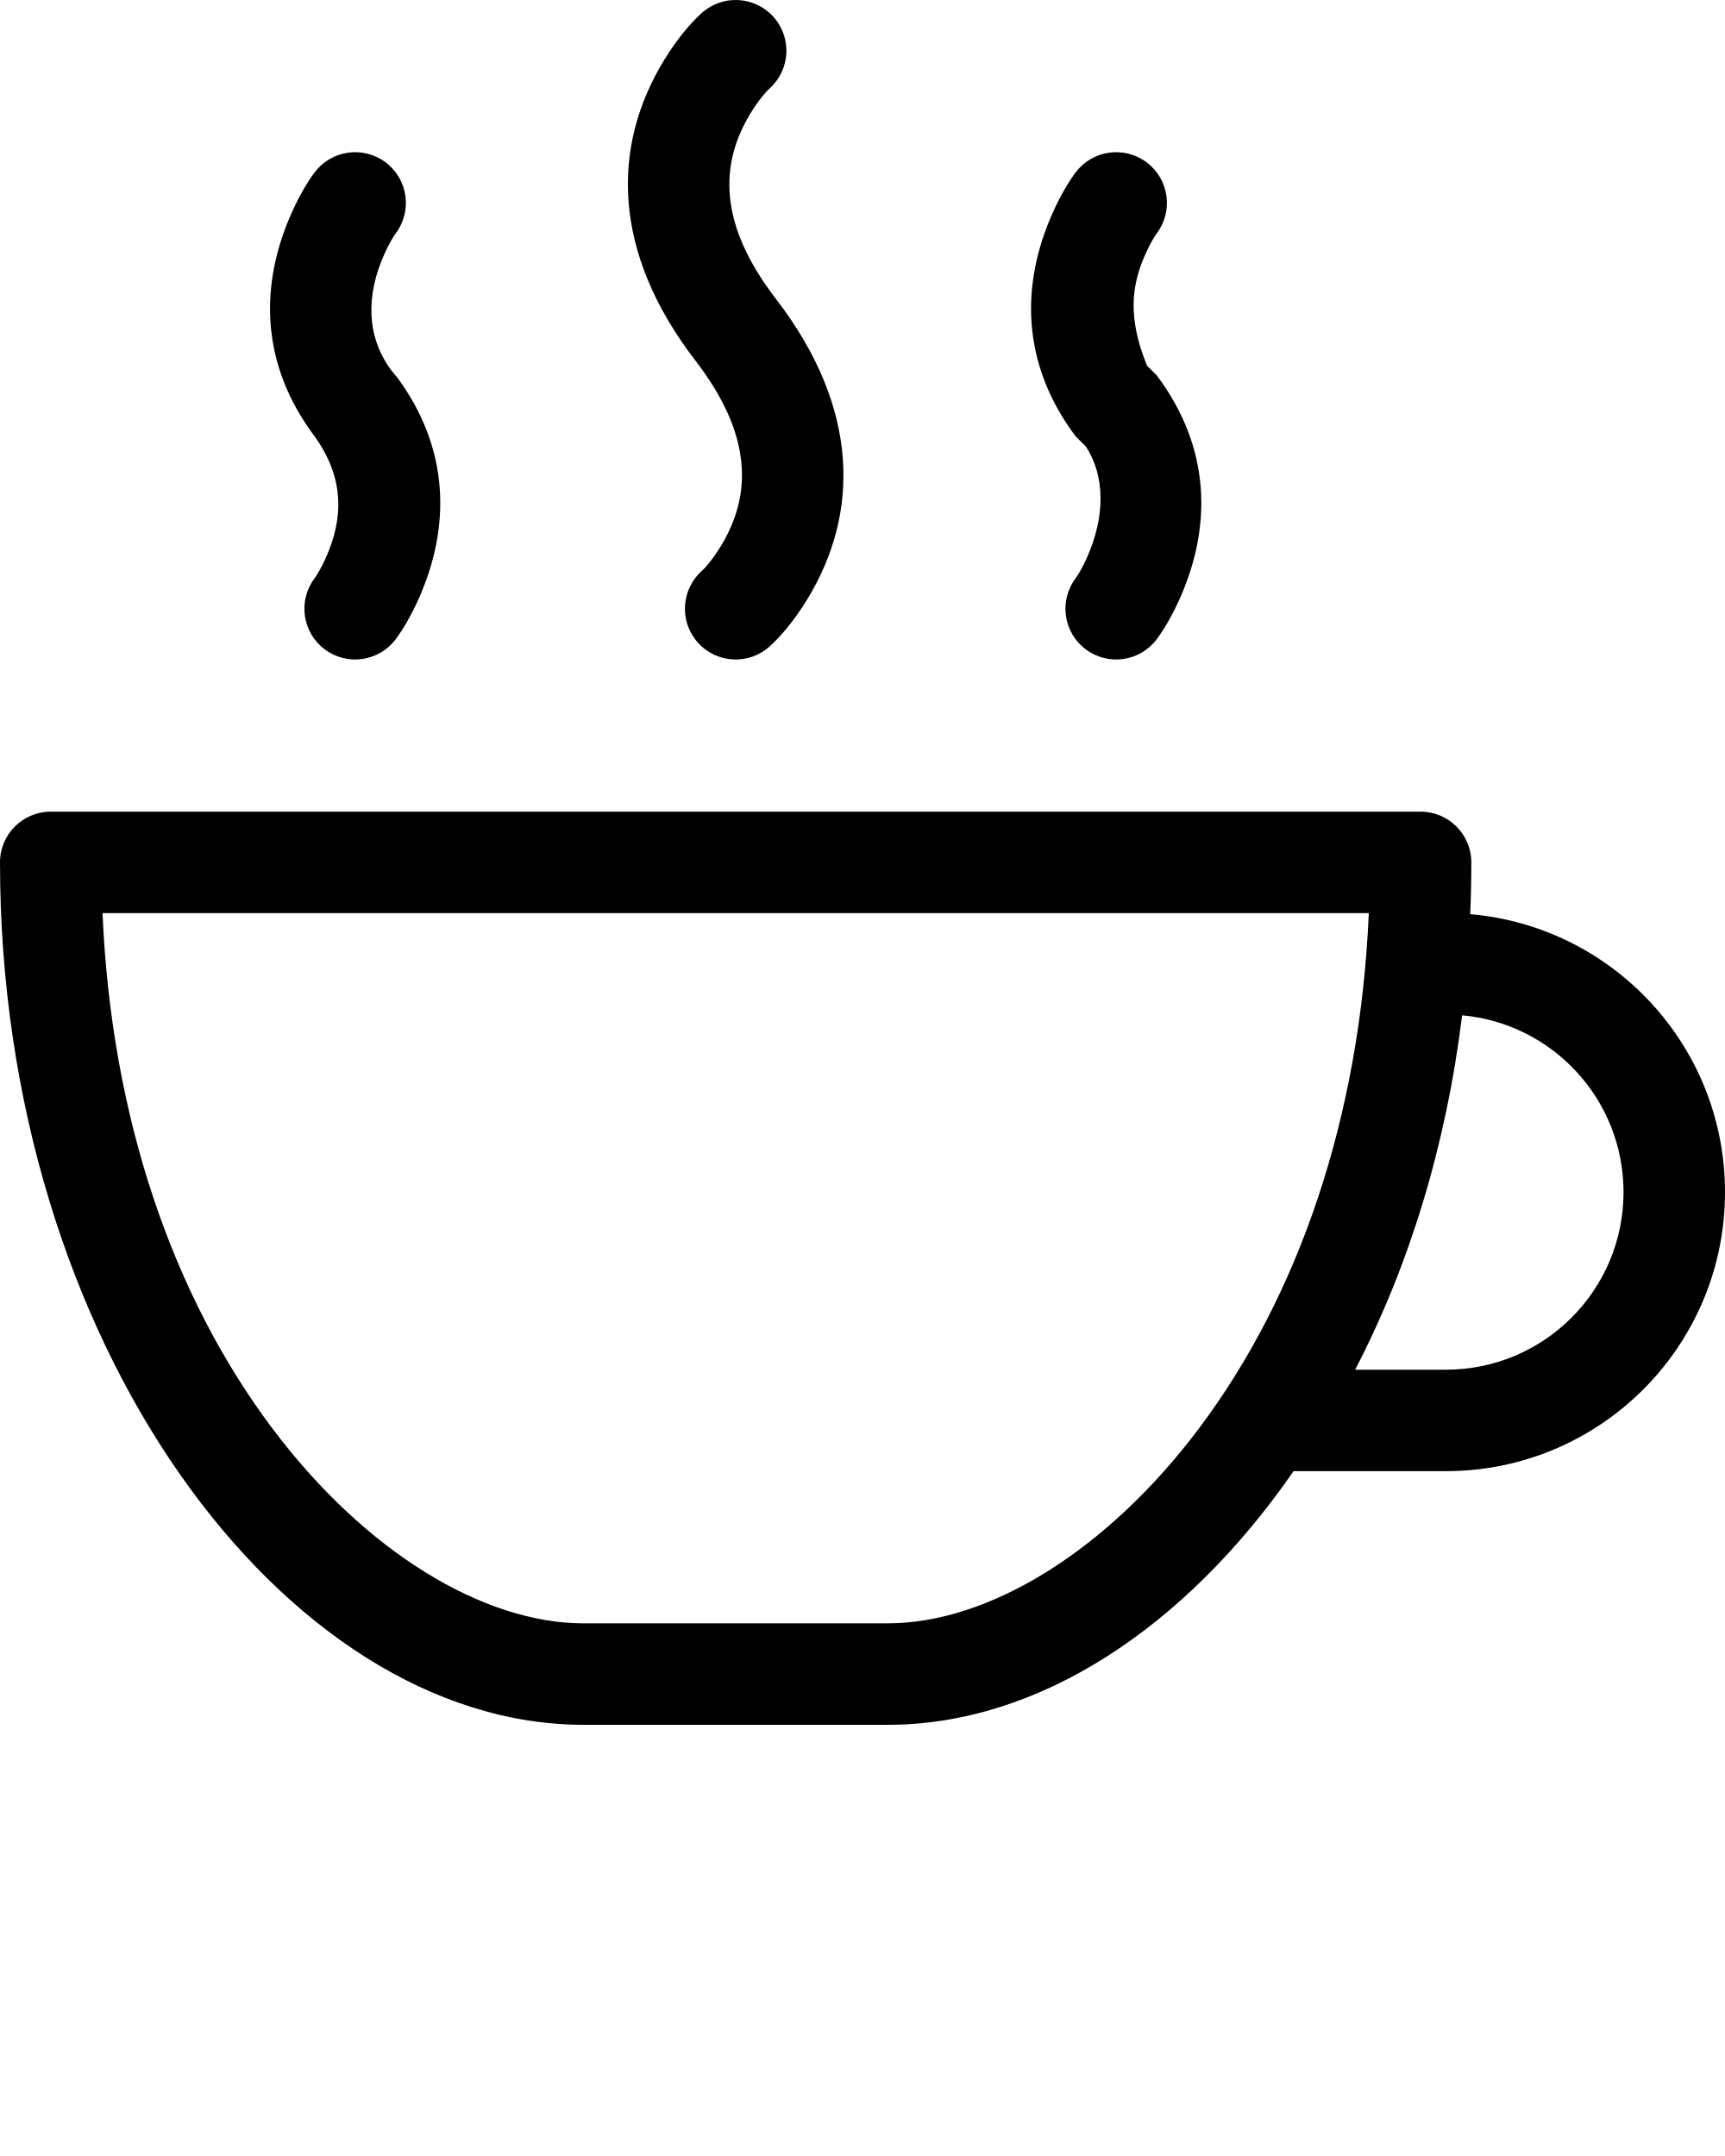
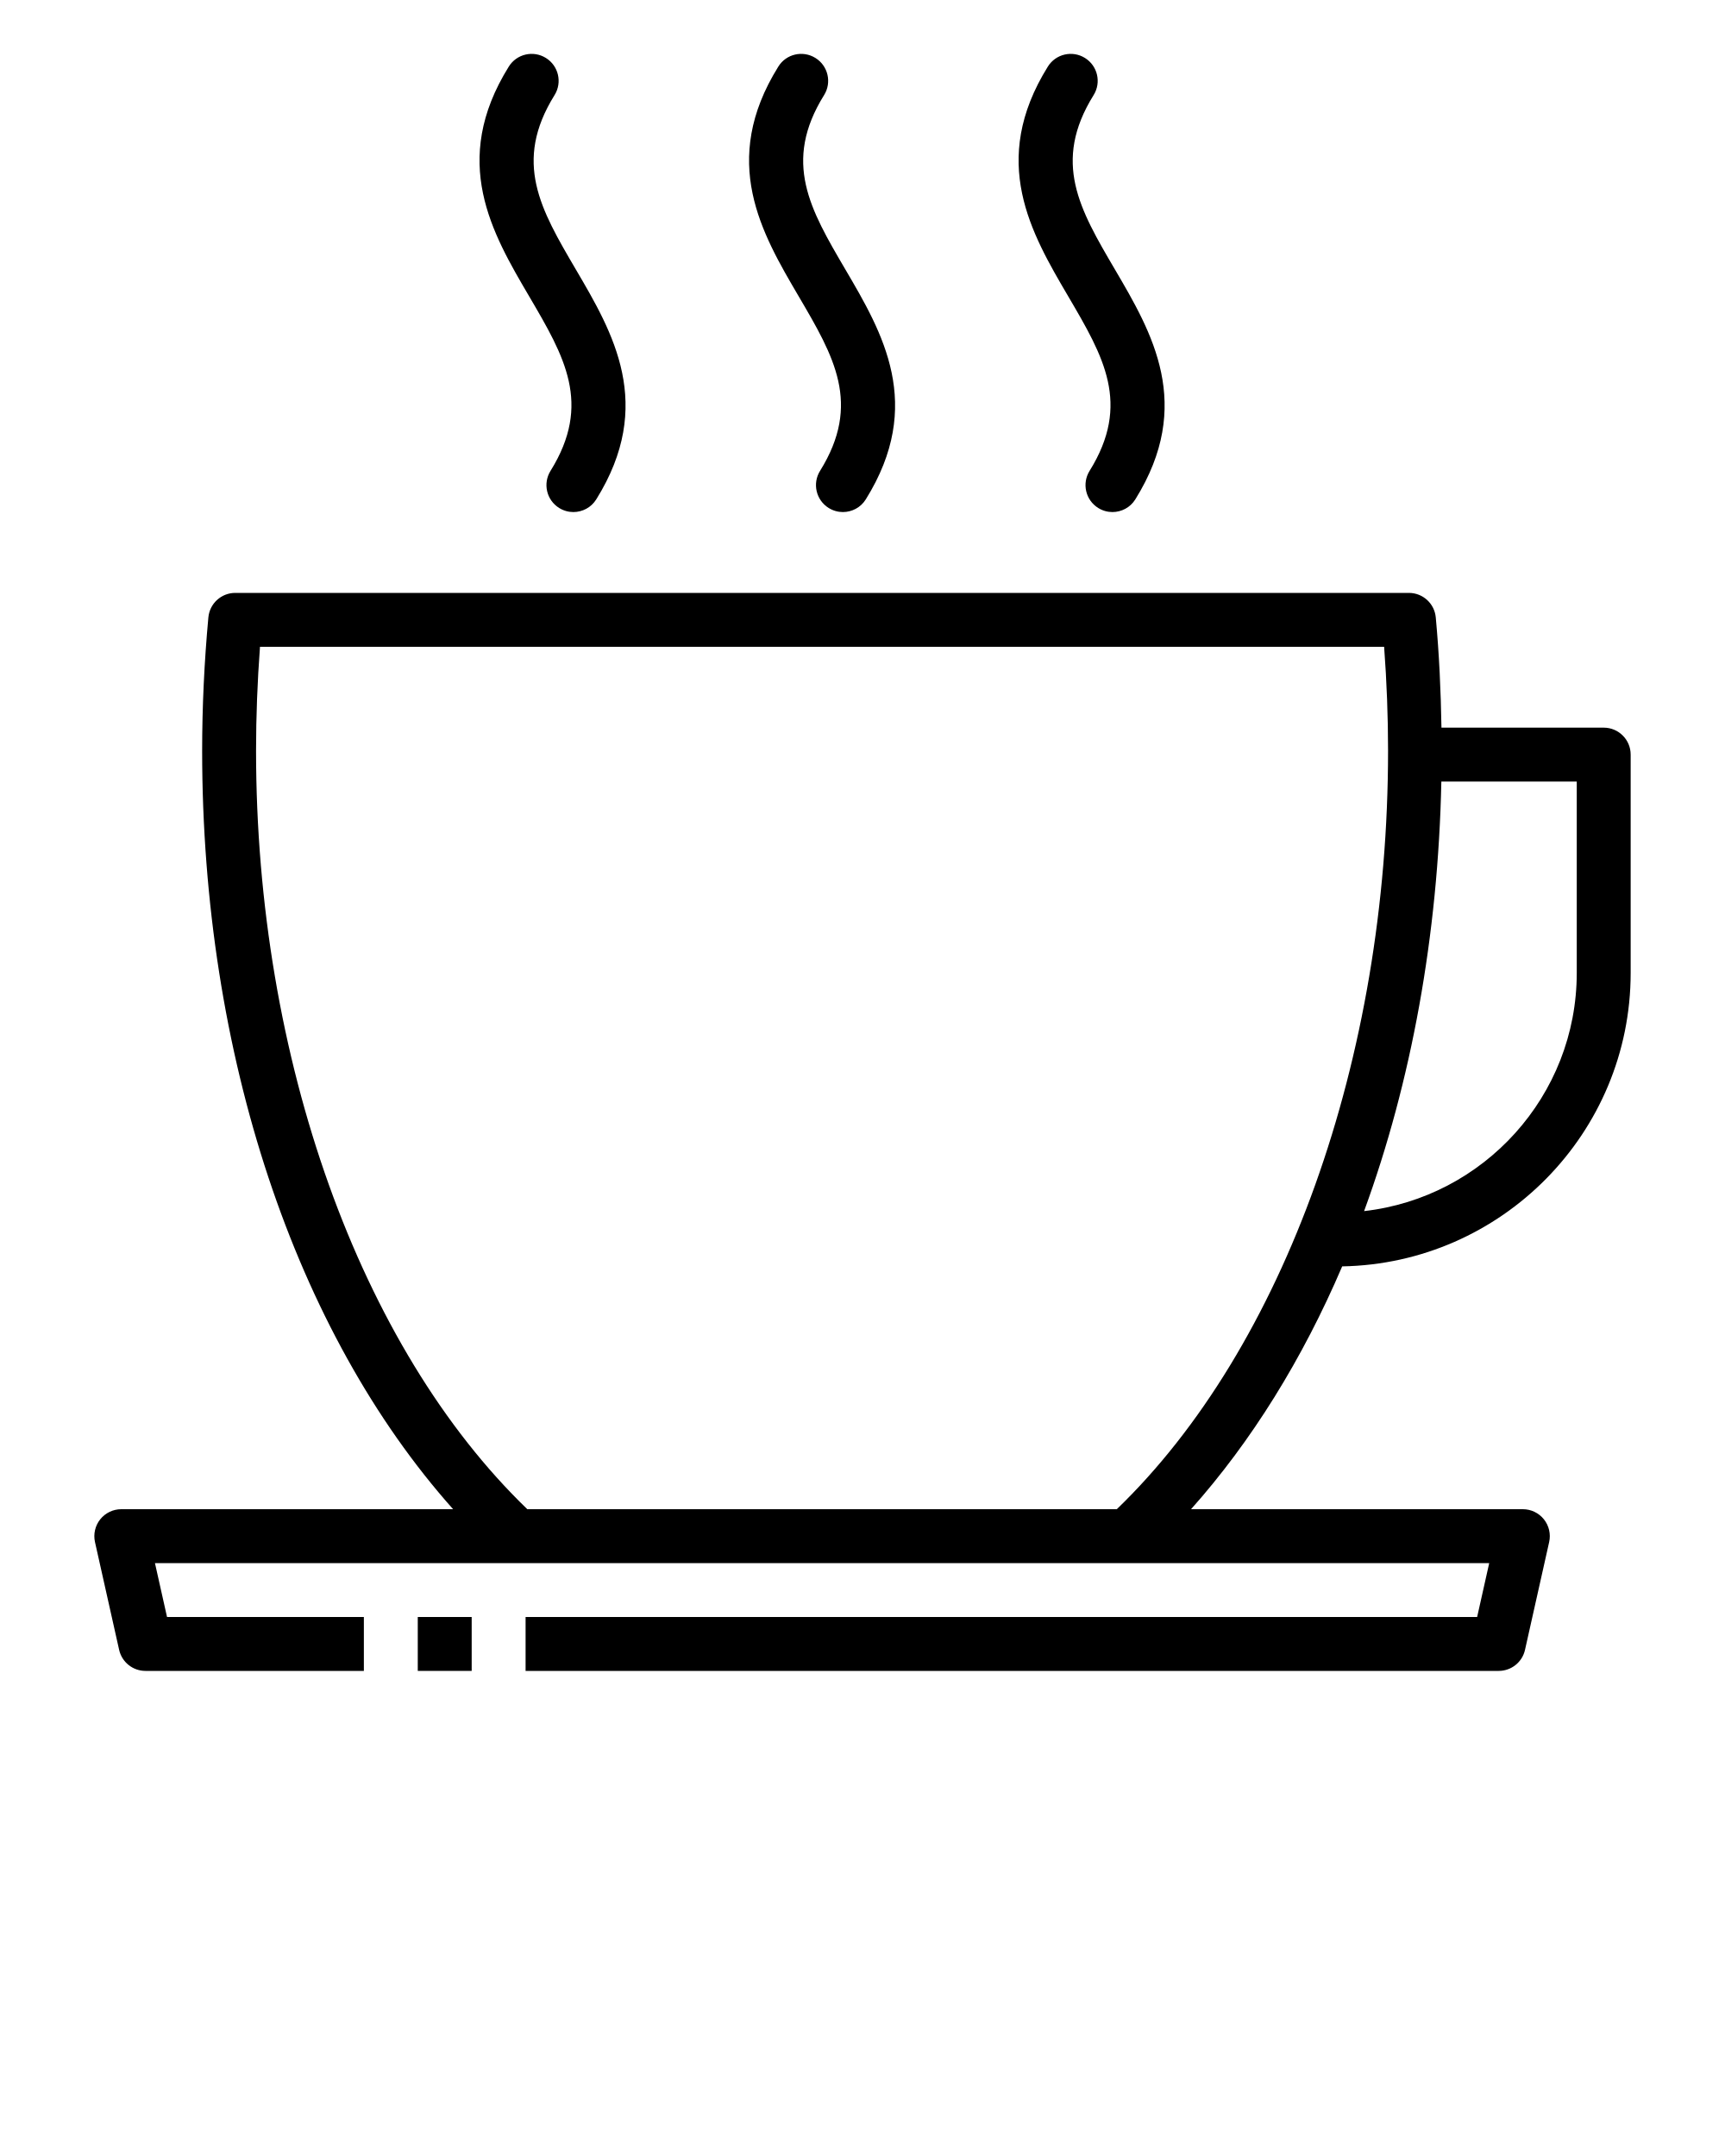
- <svg xmlns="http://www.w3.org/2000/svg" fill="black" viewBox="0 0 68 85" x="0px" y="0px">
-   <path fill-rule="evenodd" d="M364,223 C364,229.075 359.075,234 353,234 L346.993,234 C342.703,240.199 336.915,244 331,244 L319,244 C307.25,244 296,229 296,210 C296,208.895 296.895,208 298,208 L352,208 C353.105,208 354,208.895 354,210 C354,210.686 353.985,211.366 353.957,212.041 C359.584,212.526 364,217.247 364,223 Z M353,230 C356.866,230 360,226.866 360,223 C360,219.349 357.204,216.35 353.637,216.029 C353.002,221.182 351.55,225.902 349.42,230 C351.291,230 351.407,230 353,230 Z M306.725,232.3 C310.393,237.191 315.065,240 319,240 L331,240 C334.935,240 339.607,237.191 343.275,232.3 C347.19,227.079 349.614,220.067 349.958,212 L300.042,212 C300.386,220.067 302.81,227.079 306.725,232.3 Z M341.6,190.8 C343.763,193.684 343.763,196.808 342.491,199.636 C342.175,200.337 341.849,200.868 341.6,201.2 C340.937,202.084 339.684,202.263 338.8,201.6 C337.916,200.937 337.737,199.684 338.4,198.8 C338.484,198.688 338.659,198.403 338.843,197.994 C339.571,196.377 339.571,194.761 338.8,193.6 L338.4,193.2 C336.237,190.316 336.237,187.192 337.509,184.364 C337.825,183.663 338.151,183.132 338.4,182.8 C339.063,181.916 340.316,181.737 341.2,182.4 C342.084,183.063 342.263,184.316 341.6,185.2 C341.516,185.312 341.341,185.597 341.157,186.006 C340.581,187.287 340.461,188.567 341.217,190.417 L341.6,190.8 Z M308.843,197.994 C309.555,196.412 309.57,194.831 308.4,193.2 C306.237,190.316 306.237,187.192 307.509,184.364 C307.825,183.663 308.151,183.132 308.4,182.8 C309.063,181.916 310.316,181.737 311.2,182.4 C312.084,183.063 312.263,184.316 311.6,185.2 C311.516,185.312 311.341,185.597 311.157,186.006 C310.429,187.623 310.429,189.239 311.414,190.586 L311.664,190.891 L311.6,190.8 C313.763,193.684 313.763,196.808 312.491,199.636 C312.175,200.337 311.849,200.868 311.6,201.2 C310.937,202.084 309.684,202.263 308.8,201.6 C307.916,200.937 307.737,199.684 308.4,198.8 C308.484,198.688 308.659,198.403 308.843,197.994 Z M326.338,201.487 C325.517,202.226 324.252,202.159 323.513,201.338 C322.774,200.517 322.841,199.252 323.662,198.513 C323.806,198.384 324.099,198.048 324.405,197.548 C325.66,195.5 325.66,193.138 323.415,190.219 C320.104,185.916 320.104,181.759 322.183,178.363 C322.71,177.502 323.251,176.884 323.662,176.513 C324.483,175.774 325.748,175.841 326.487,176.662 C327.226,177.483 327.159,178.748 326.338,179.487 C326.194,179.616 325.901,179.952 325.595,180.452 C324.34,182.5 324.34,184.862 326.585,187.781 C329.896,192.084 329.896,196.241 327.817,199.637 C327.29,200.498 326.749,201.116 326.338,201.487 Z" transform="translate(-296 -176)" />
+ <svg xmlns="http://www.w3.org/2000/svg" version="1.1" x="0px" y="0px" viewBox="0 0 64 80" enable-background="new 0 0 64 64" xml:space="preserve">
+   <g display="none">
+     <g display="inline">
+       <polygon fill="#000000" points="5.397,61 4.5,57 56.5,57 55.603,61   " />
+       <g>
+         <path fill="#000000" d="M19.166,57h22.669C48.225,51.051,52.5,40.227,52.5,27.857c0-1.65-0.08-3.27-0.227-4.857H8.727     C8.58,24.587,8.5,26.207,8.5,27.857C8.5,40.227,12.775,51.051,19.166,57z" />
+         <path d="M41.834,58H19.166c-0.253,0-0.496-0.096-0.682-0.269C11.606,51.328,7.5,40.16,7.5,27.857     c0-1.627,0.078-3.292,0.231-4.949C7.779,22.394,8.21,22,8.727,22h43.546c0.517,0,0.948,0.394,0.996,0.908     c0.154,1.657,0.231,3.322,0.231,4.949c0,12.303-4.106,23.471-10.984,29.874C42.331,57.904,42.087,58,41.834,58z M19.564,56     h21.872C47.652,50.003,51.5,39.269,51.5,27.857c0-1.27-0.049-2.563-0.146-3.857H9.646C9.549,25.295,9.5,26.588,9.5,27.857     C9.5,39.269,13.348,50.003,19.564,56z" />
+       </g>
+       <rect x="15.5" y="60" width="2" height="2" />
+       <path d="M55.604,62H19.5v-2h35.303l0.448-2H5.749l0.448,2H13.5v2H5.396c-0.468,0-0.874-0.324-0.976-0.781l-0.896-4    c-0.066-0.296,0.005-0.606,0.195-0.844C3.909,56.138,4.196,56,4.5,56h52c0.304,0,0.591,0.138,0.781,0.375    c0.189,0.237,0.261,0.548,0.195,0.844l-0.896,4C56.477,61.676,56.072,62,55.604,62z" />
+       <path d="M49.6,47h-0.1v-2h0.1c4.907,0,8.9-3.993,8.9-8.9V29h-6v-2h7c0.552,0,1,0.447,1,1v8.1C60.5,42.11,55.61,47,49.6,47z" />
+       <g>
+         <path d="M31.273,19c-0.18,0-0.363-0.049-0.527-0.151c-0.469-0.291-0.612-0.908-0.321-1.377c1.547-2.487,0.517-4.242-0.787-6.466     c-1.381-2.354-2.947-5.021-0.761-8.534c0.291-0.47,0.907-0.613,1.377-0.32c0.469,0.291,0.612,0.908,0.321,1.377     c-1.547,2.487-0.517,4.242,0.787,6.466c1.381,2.354,2.947,5.021,0.761,8.534C31.934,18.833,31.607,19,31.273,19z" />
+         <path d="M41.273,19c-0.18,0-0.363-0.049-0.527-0.151c-0.469-0.291-0.612-0.908-0.321-1.377c1.547-2.487,0.517-4.243-0.787-6.466     c-1.381-2.354-2.946-5.021-0.761-8.534c0.292-0.47,0.907-0.613,1.377-0.32c0.469,0.291,0.612,0.908,0.321,1.377     c-1.547,2.486-0.517,4.242,0.788,6.466c1.381,2.354,2.946,5.021,0.76,8.534C41.934,18.833,41.607,19,41.273,19z" />
+         <path d="M21.273,19c-0.18,0-0.363-0.049-0.527-0.151c-0.469-0.291-0.612-0.908-0.321-1.377c1.547-2.487,0.517-4.242-0.787-6.466     c-1.381-2.354-2.947-5.021-0.761-8.534c0.292-0.47,0.908-0.613,1.377-0.32c0.469,0.291,0.612,0.908,0.321,1.377     c-1.547,2.487-0.517,4.242,0.787,6.466c1.381,2.354,2.947,5.021,0.761,8.534C21.934,18.833,21.607,19,21.273,19z" />
+       </g>
+     </g>
+   </g>
+   <g display="none">
+     <g display="inline">
+       <path fill="#000000" d="M49.6,47h-0.1v-2h0.1c4.907,0,8.9-3.993,8.9-8.9V29h-6v-2h7c0.552,0,1,0.447,1,1v8.1    C60.5,42.11,55.61,47,49.6,47z" />
+       <path fill="#000000" d="M53.269,22.908C53.221,22.394,52.79,22,52.273,22H8.727c-0.517,0-0.948,0.394-0.996,0.908    C7.578,24.565,7.5,26.23,7.5,27.857c0,12.303,4.106,23.471,10.984,29.874C18.669,57.904,18.913,58,19.166,58h22.669    c0.253,0,0.496-0.096,0.682-0.269C49.394,51.328,53.5,40.16,53.5,27.857C53.5,26.23,53.422,24.565,53.269,22.908z" />
+       <path fill="#000000" d="M57.281,56.375C57.091,56.138,56.804,56,56.5,56h-52c-0.304,0-0.591,0.138-0.781,0.375    c-0.189,0.237-0.261,0.548-0.195,0.844l0.896,4C4.523,61.676,4.928,62,5.396,62h50.207c0.468,0,0.874-0.324,0.976-0.781l0.896-4    C57.542,56.923,57.47,56.612,57.281,56.375z" />
+       <g>
+         <path fill="#000000" d="M31.273,19c-0.18,0-0.363-0.049-0.527-0.151c-0.469-0.291-0.612-0.908-0.321-1.377     c1.547-2.487,0.517-4.242-0.787-6.466c-1.381-2.354-2.947-5.021-0.761-8.534c0.291-0.47,0.907-0.613,1.377-0.32     c0.469,0.291,0.612,0.908,0.321,1.377c-1.547,2.487-0.517,4.242,0.787,6.466c1.381,2.354,2.947,5.021,0.761,8.534     C31.934,18.833,31.607,19,31.273,19z" />
+         <path fill="#000000" d="M41.273,19c-0.18,0-0.363-0.049-0.527-0.151c-0.469-0.291-0.612-0.908-0.321-1.377     c1.547-2.487,0.517-4.243-0.787-6.466c-1.381-2.354-2.946-5.021-0.761-8.534c0.292-0.47,0.907-0.613,1.377-0.32     c0.469,0.291,0.612,0.908,0.321,1.377c-1.547,2.486-0.517,4.242,0.788,6.466c1.381,2.354,2.946,5.021,0.76,8.534     C41.934,18.833,41.607,19,41.273,19z" />
+         <path fill="#000000" d="M21.273,19c-0.18,0-0.363-0.049-0.527-0.151c-0.469-0.291-0.612-0.908-0.321-1.377     c1.547-2.487,0.517-4.242-0.787-6.466c-1.381-2.354-2.947-5.021-0.761-8.534c0.292-0.47,0.908-0.613,1.377-0.32     c0.469,0.291,0.612,0.908,0.321,1.377c-1.547,2.487-0.517,4.242,0.787,6.466c1.381,2.354,2.947,5.021,0.761,8.534     C21.934,18.833,21.607,19,21.273,19z" />
+       </g>
+     </g>
+   </g>
+   <g>
+     <g>
+       <rect x="15.5" y="60" width="2" height="2" />
+       <path d="M60.5,36.1V28c0-0.553-0.448-1-1-1h-6.02c-0.022-1.354-0.084-2.723-0.211-4.092C53.221,22.394,52.79,22,52.273,22H8.727    c-0.517,0-0.948,0.394-0.996,0.908C7.578,24.565,7.5,26.23,7.5,27.857c0,11.265,3.451,21.567,9.311,28.143H4.5    c-0.304,0-0.591,0.138-0.781,0.375c-0.189,0.237-0.261,0.548-0.195,0.844l0.896,4C4.523,61.676,4.928,62,5.396,62H13.5v-2H6.197    l-0.448-2h13.417h22.669h13.417l-0.448,2H19.5v2h36.104c0.468,0,0.874-0.324,0.976-0.781l0.896-4    c0.066-0.296-0.005-0.606-0.195-0.844C57.091,56.138,56.804,56,56.5,56H44.189c2.24-2.513,4.132-5.561,5.608-9.01    C55.716,46.884,60.5,42.044,60.5,36.1z M53.476,29H58.5v7.1c0,4.565-3.457,8.335-7.89,8.839    C52.364,40.144,53.357,34.707,53.476,29z M19.564,56C13.348,50.003,9.5,39.269,9.5,27.857c0-1.27,0.049-2.563,0.146-3.857h41.707    c0.097,1.295,0.146,2.588,0.146,3.857c0,11.411-3.848,22.146-10.064,28.143H19.564z" />
+       <path d="M30.425,17.472c-0.292,0.469-0.148,1.086,0.321,1.377C30.91,18.951,31.093,19,31.273,19c0.334,0,0.661-0.167,0.85-0.472    c2.186-3.513,0.621-6.181-0.761-8.534c-1.304-2.224-2.334-3.979-0.787-6.466c0.292-0.469,0.148-1.086-0.321-1.377    c-0.471-0.293-1.087-0.149-1.377,0.32c-2.186,3.513-0.621,6.181,0.761,8.534C30.942,13.229,31.972,14.984,30.425,17.472z" />
+       <path d="M40.425,17.472c-0.292,0.469-0.148,1.086,0.321,1.377C40.91,18.951,41.093,19,41.273,19c0.334,0,0.661-0.167,0.85-0.472    c2.186-3.514,0.621-6.181-0.76-8.534c-1.305-2.224-2.335-3.979-0.788-6.466c0.292-0.469,0.148-1.086-0.321-1.377    c-0.47-0.293-1.086-0.149-1.377,0.32c-2.186,3.513-0.62,6.181,0.761,8.534C40.942,13.229,41.972,14.984,40.425,17.472z" />
+       <path d="M20.425,17.472c-0.292,0.469-0.148,1.086,0.321,1.377C20.91,18.951,21.093,19,21.273,19c0.334,0,0.661-0.167,0.85-0.472    c2.186-3.513,0.621-6.181-0.761-8.534c-1.304-2.224-2.334-3.979-0.787-6.466c0.292-0.469,0.148-1.086-0.321-1.377    c-0.47-0.293-1.086-0.149-1.377,0.32c-2.186,3.513-0.621,6.181,0.761,8.534C20.942,13.229,21.972,14.984,20.425,17.472z" />
+     </g>
+   </g>
+   <g display="none">
+     <g display="inline">
+       <path fill="none" stroke="#000000" stroke-width="2" stroke-linejoin="round" stroke-miterlimit="10" d="M19.166,57h22.669    C48.225,51.051,52.5,40.227,52.5,27.857c0-1.65-0.08-3.27-0.227-4.857H8.727C8.58,24.587,8.5,26.207,8.5,27.857    C8.5,40.227,12.775,51.051,19.166,57z" />
+       <line fill="none" stroke="#000000" stroke-width="2" stroke-linejoin="round" stroke-miterlimit="10" x1="17.5" y1="61" x2="15.5" y2="61" />
+       <polyline fill="none" stroke="#000000" stroke-width="2" stroke-linejoin="round" stroke-miterlimit="10" points="13.5,61     5.397,61 4.5,57 56.5,57 55.603,61 19.5,61   " />
+       <path fill="none" stroke="#000000" stroke-width="2" stroke-linejoin="round" stroke-miterlimit="10" d="M52.5,28h7v8.1    c0,5.468-4.432,9.9-9.9,9.9h-0.1" />
+       <g>
+         <path fill="none" stroke="#000000" stroke-width="2" stroke-linecap="round" stroke-linejoin="round" stroke-miterlimit="10" d="     M29.726,3c-3.733,6,5.281,9,1.548,15" />
+         <path fill="none" stroke="#000000" stroke-width="2" stroke-linecap="round" stroke-linejoin="round" stroke-miterlimit="10" d="     M39.726,3c-3.733,6,5.281,9,1.548,15" />
+         <path fill="none" stroke="#000000" stroke-width="2" stroke-linecap="round" stroke-linejoin="round" stroke-miterlimit="10" d="     M19.726,3c-3.733,6,5.281,9,1.548,15" />
+       </g>
+     </g>
+   </g>
</svg>
